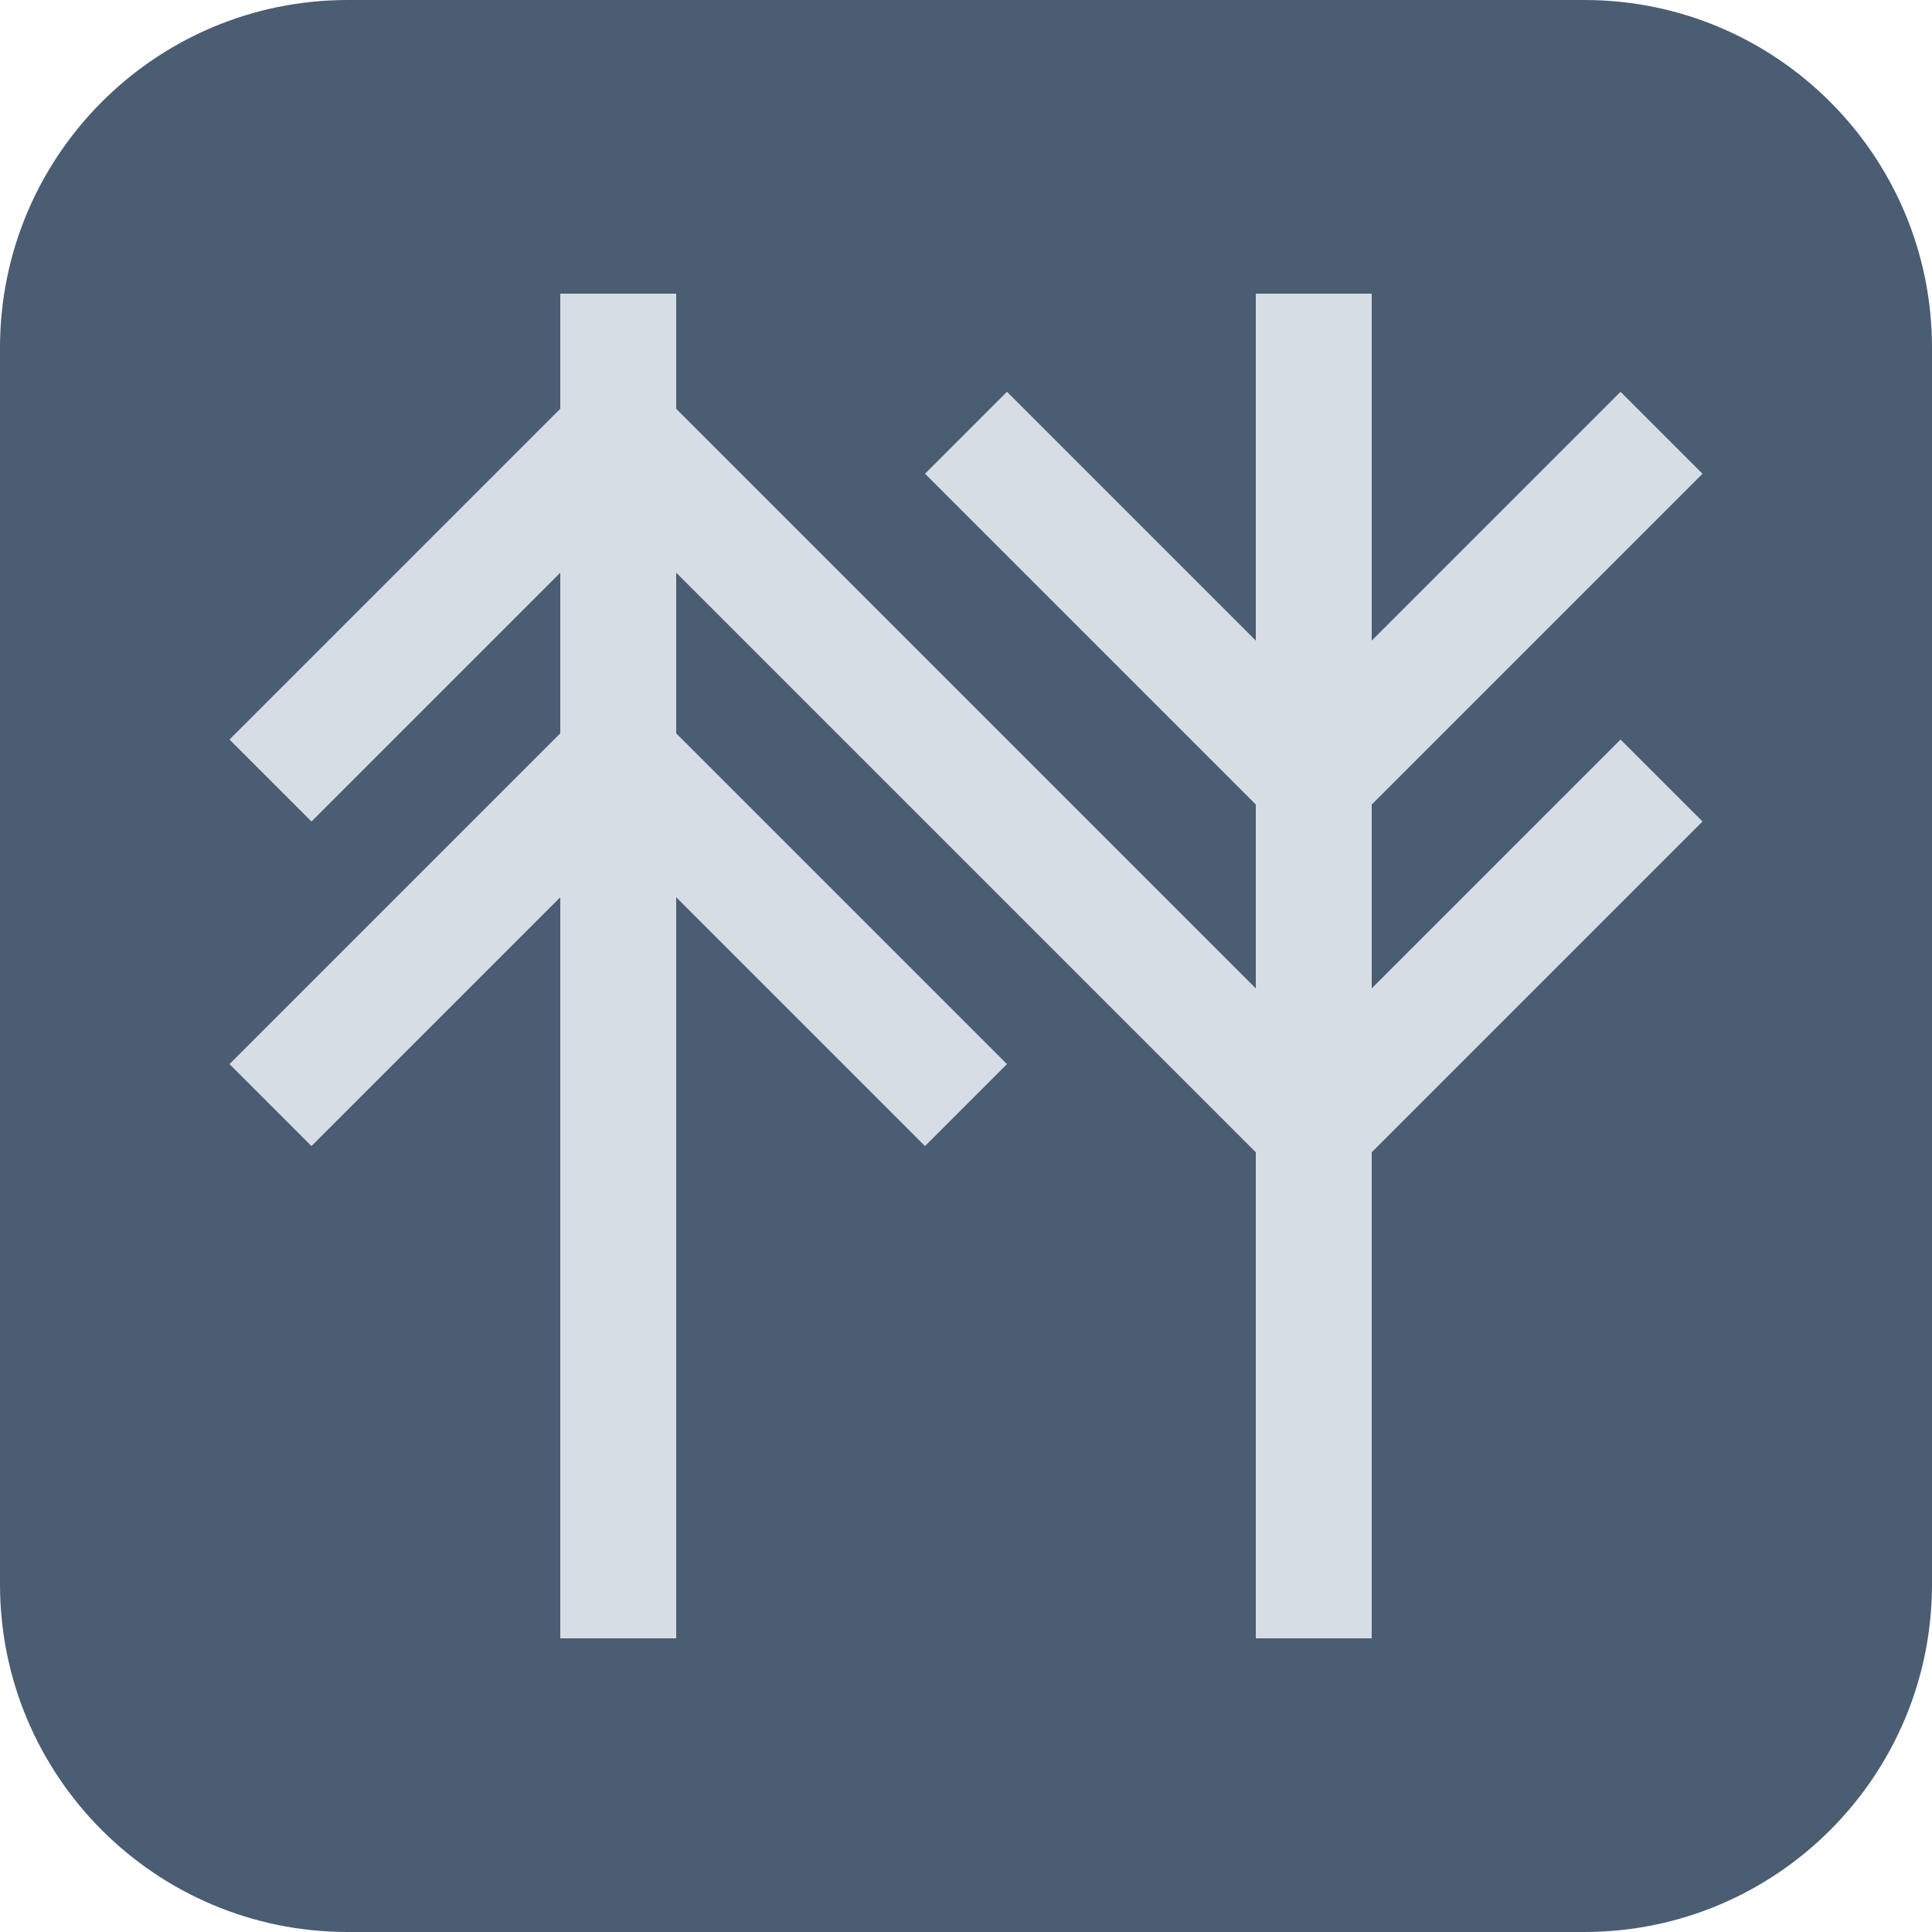
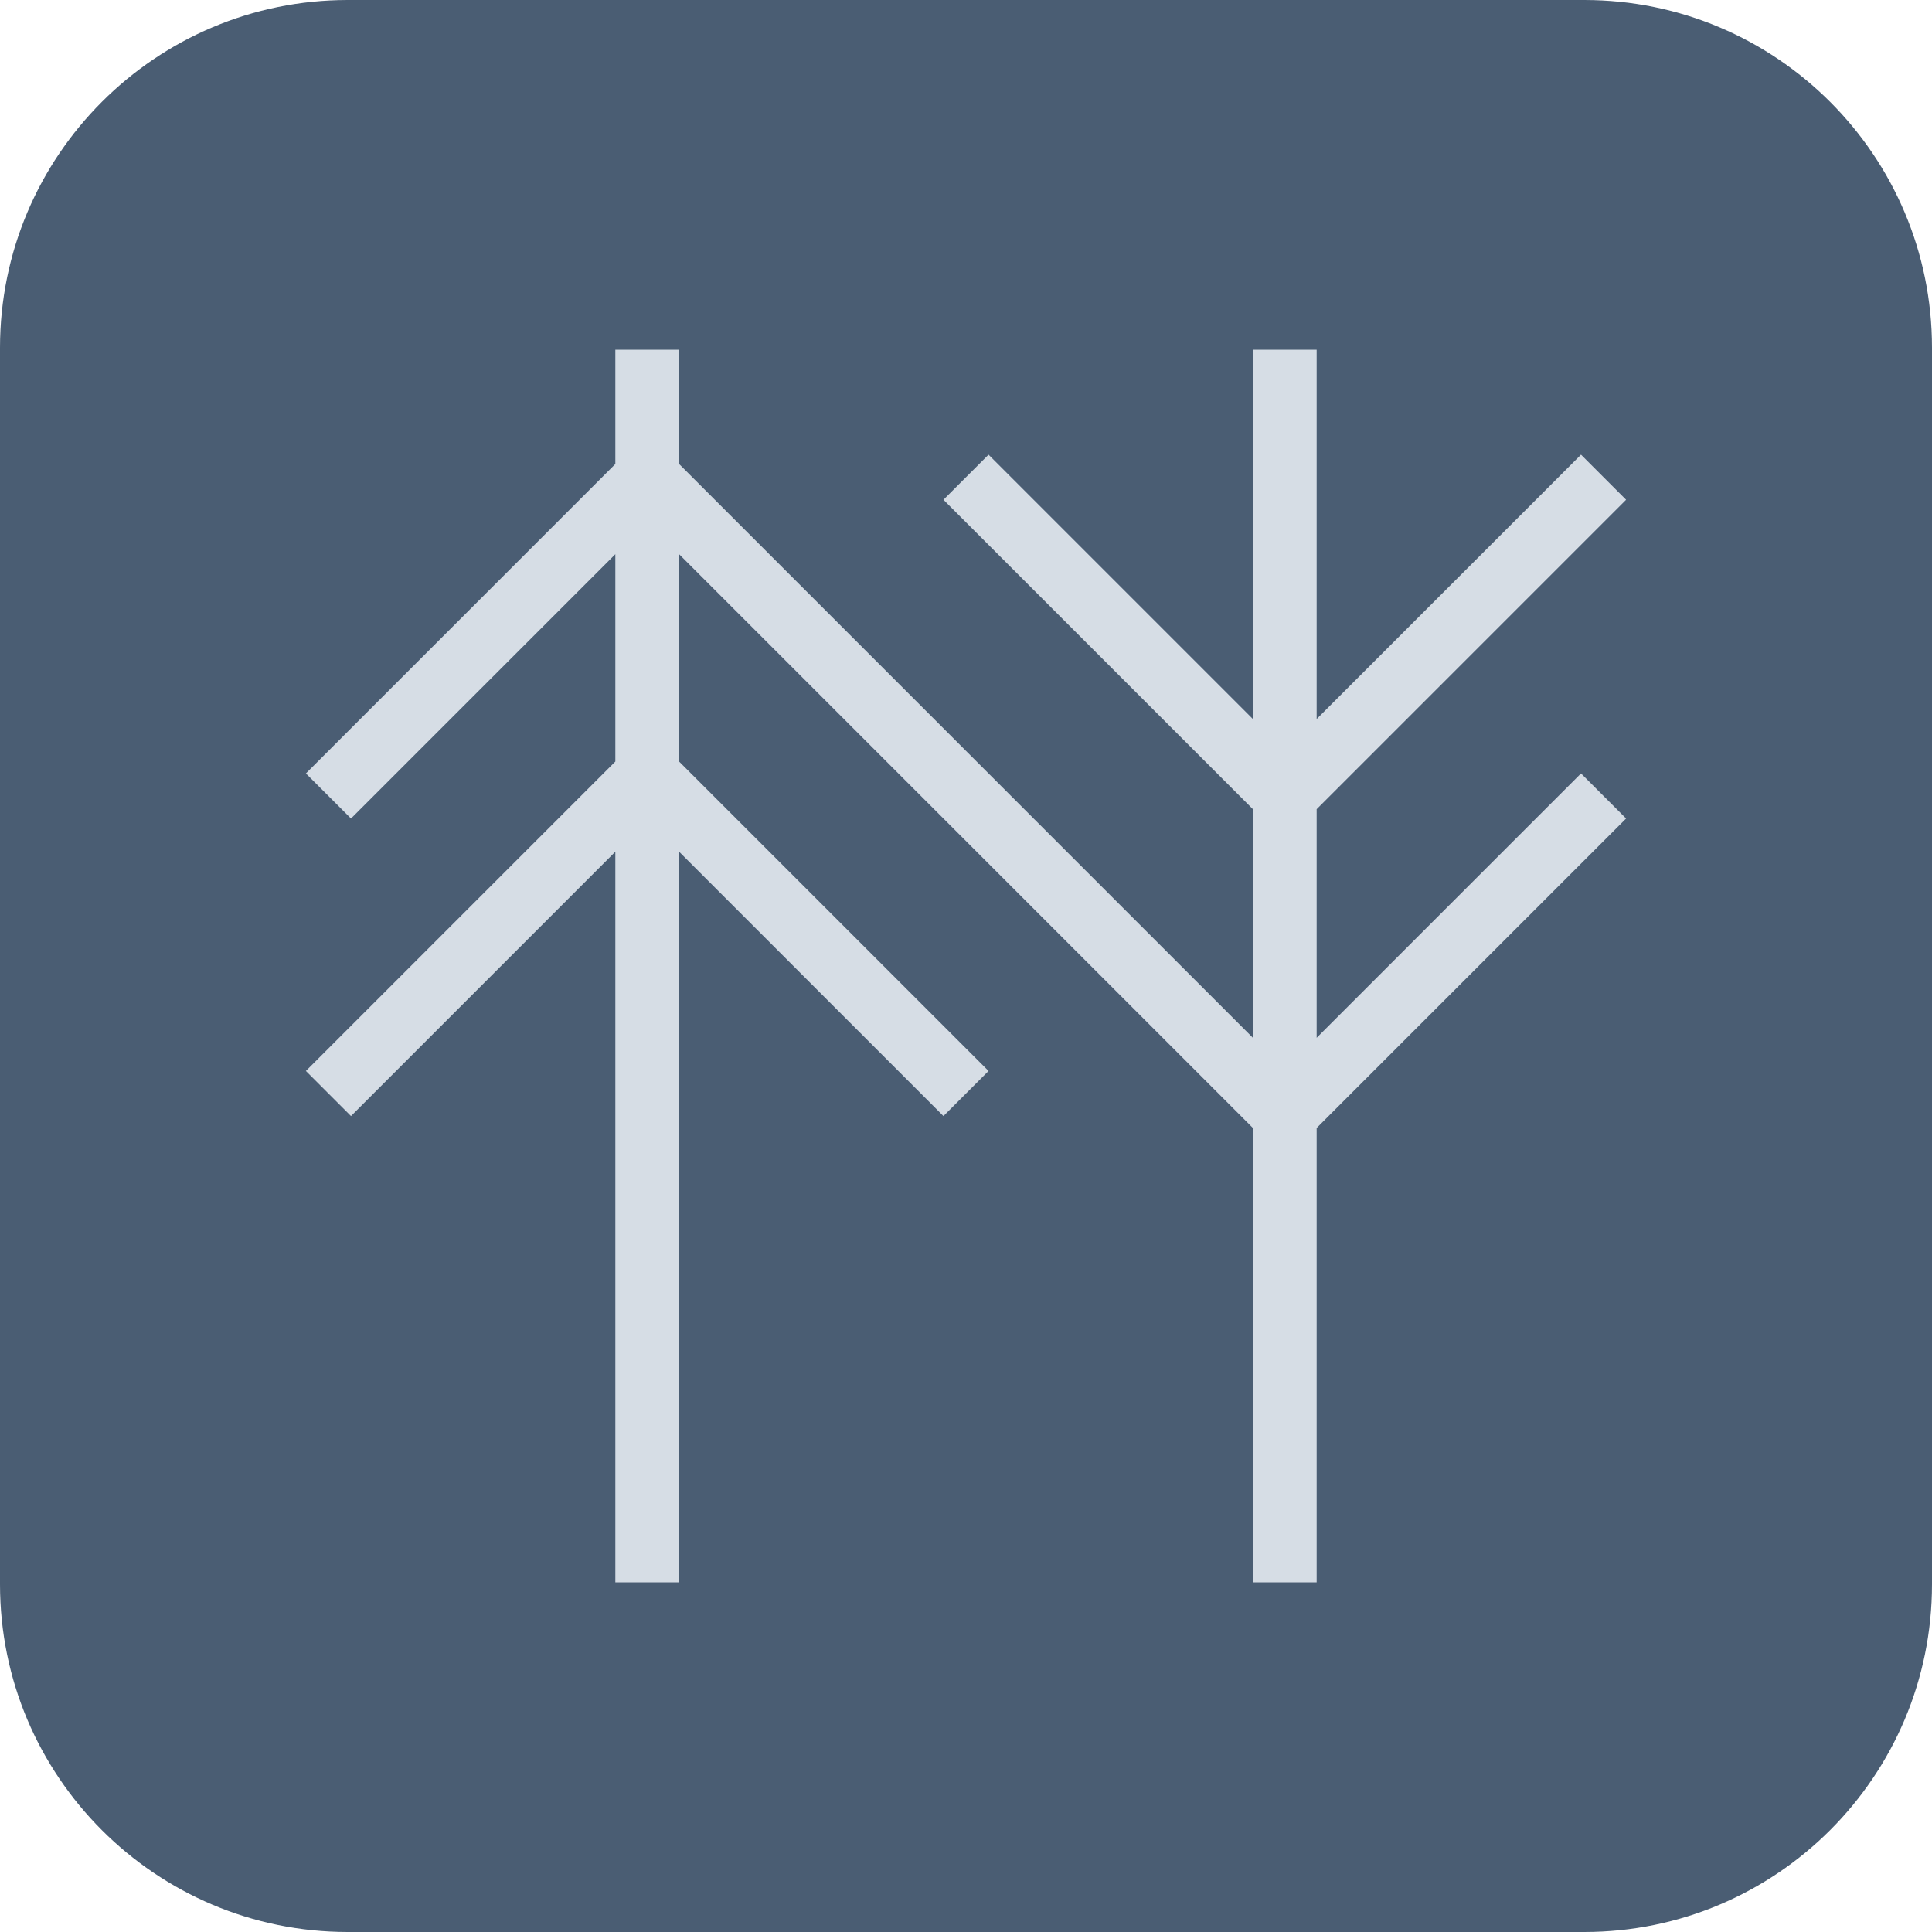
<svg xmlns="http://www.w3.org/2000/svg" viewBox="0 0 100 100">
  <rect width="100" height="100" rx="18" fill="#4a5d73" />
-   <path transform="translate(50 50) scale(1.2) translate(-52 -50)" d="M37 79V21 M37 27L22 42 M37 27L67 57 M37 41L22 56 M37 41L52 56 M67 21V79 M67 57L82 42 M67 42L52 27 M67 42L82 27" fill="none" stroke="#d6dde5" stroke-width="5" stroke-linecap="butt" />
+   <path transform="translate(50 50) scale(1.1) translate(-52 -50)" d="M37 79V21 M37 27L22 42 M37 27L67 57 M37 41L22 56 M37 41L52 56 M67 21V79 M67 57L82 42 M67 42L52 27 M67 42L82 27" fill="none" stroke="#d6dde5" stroke-width="3" stroke-linecap="butt" />
</svg>
